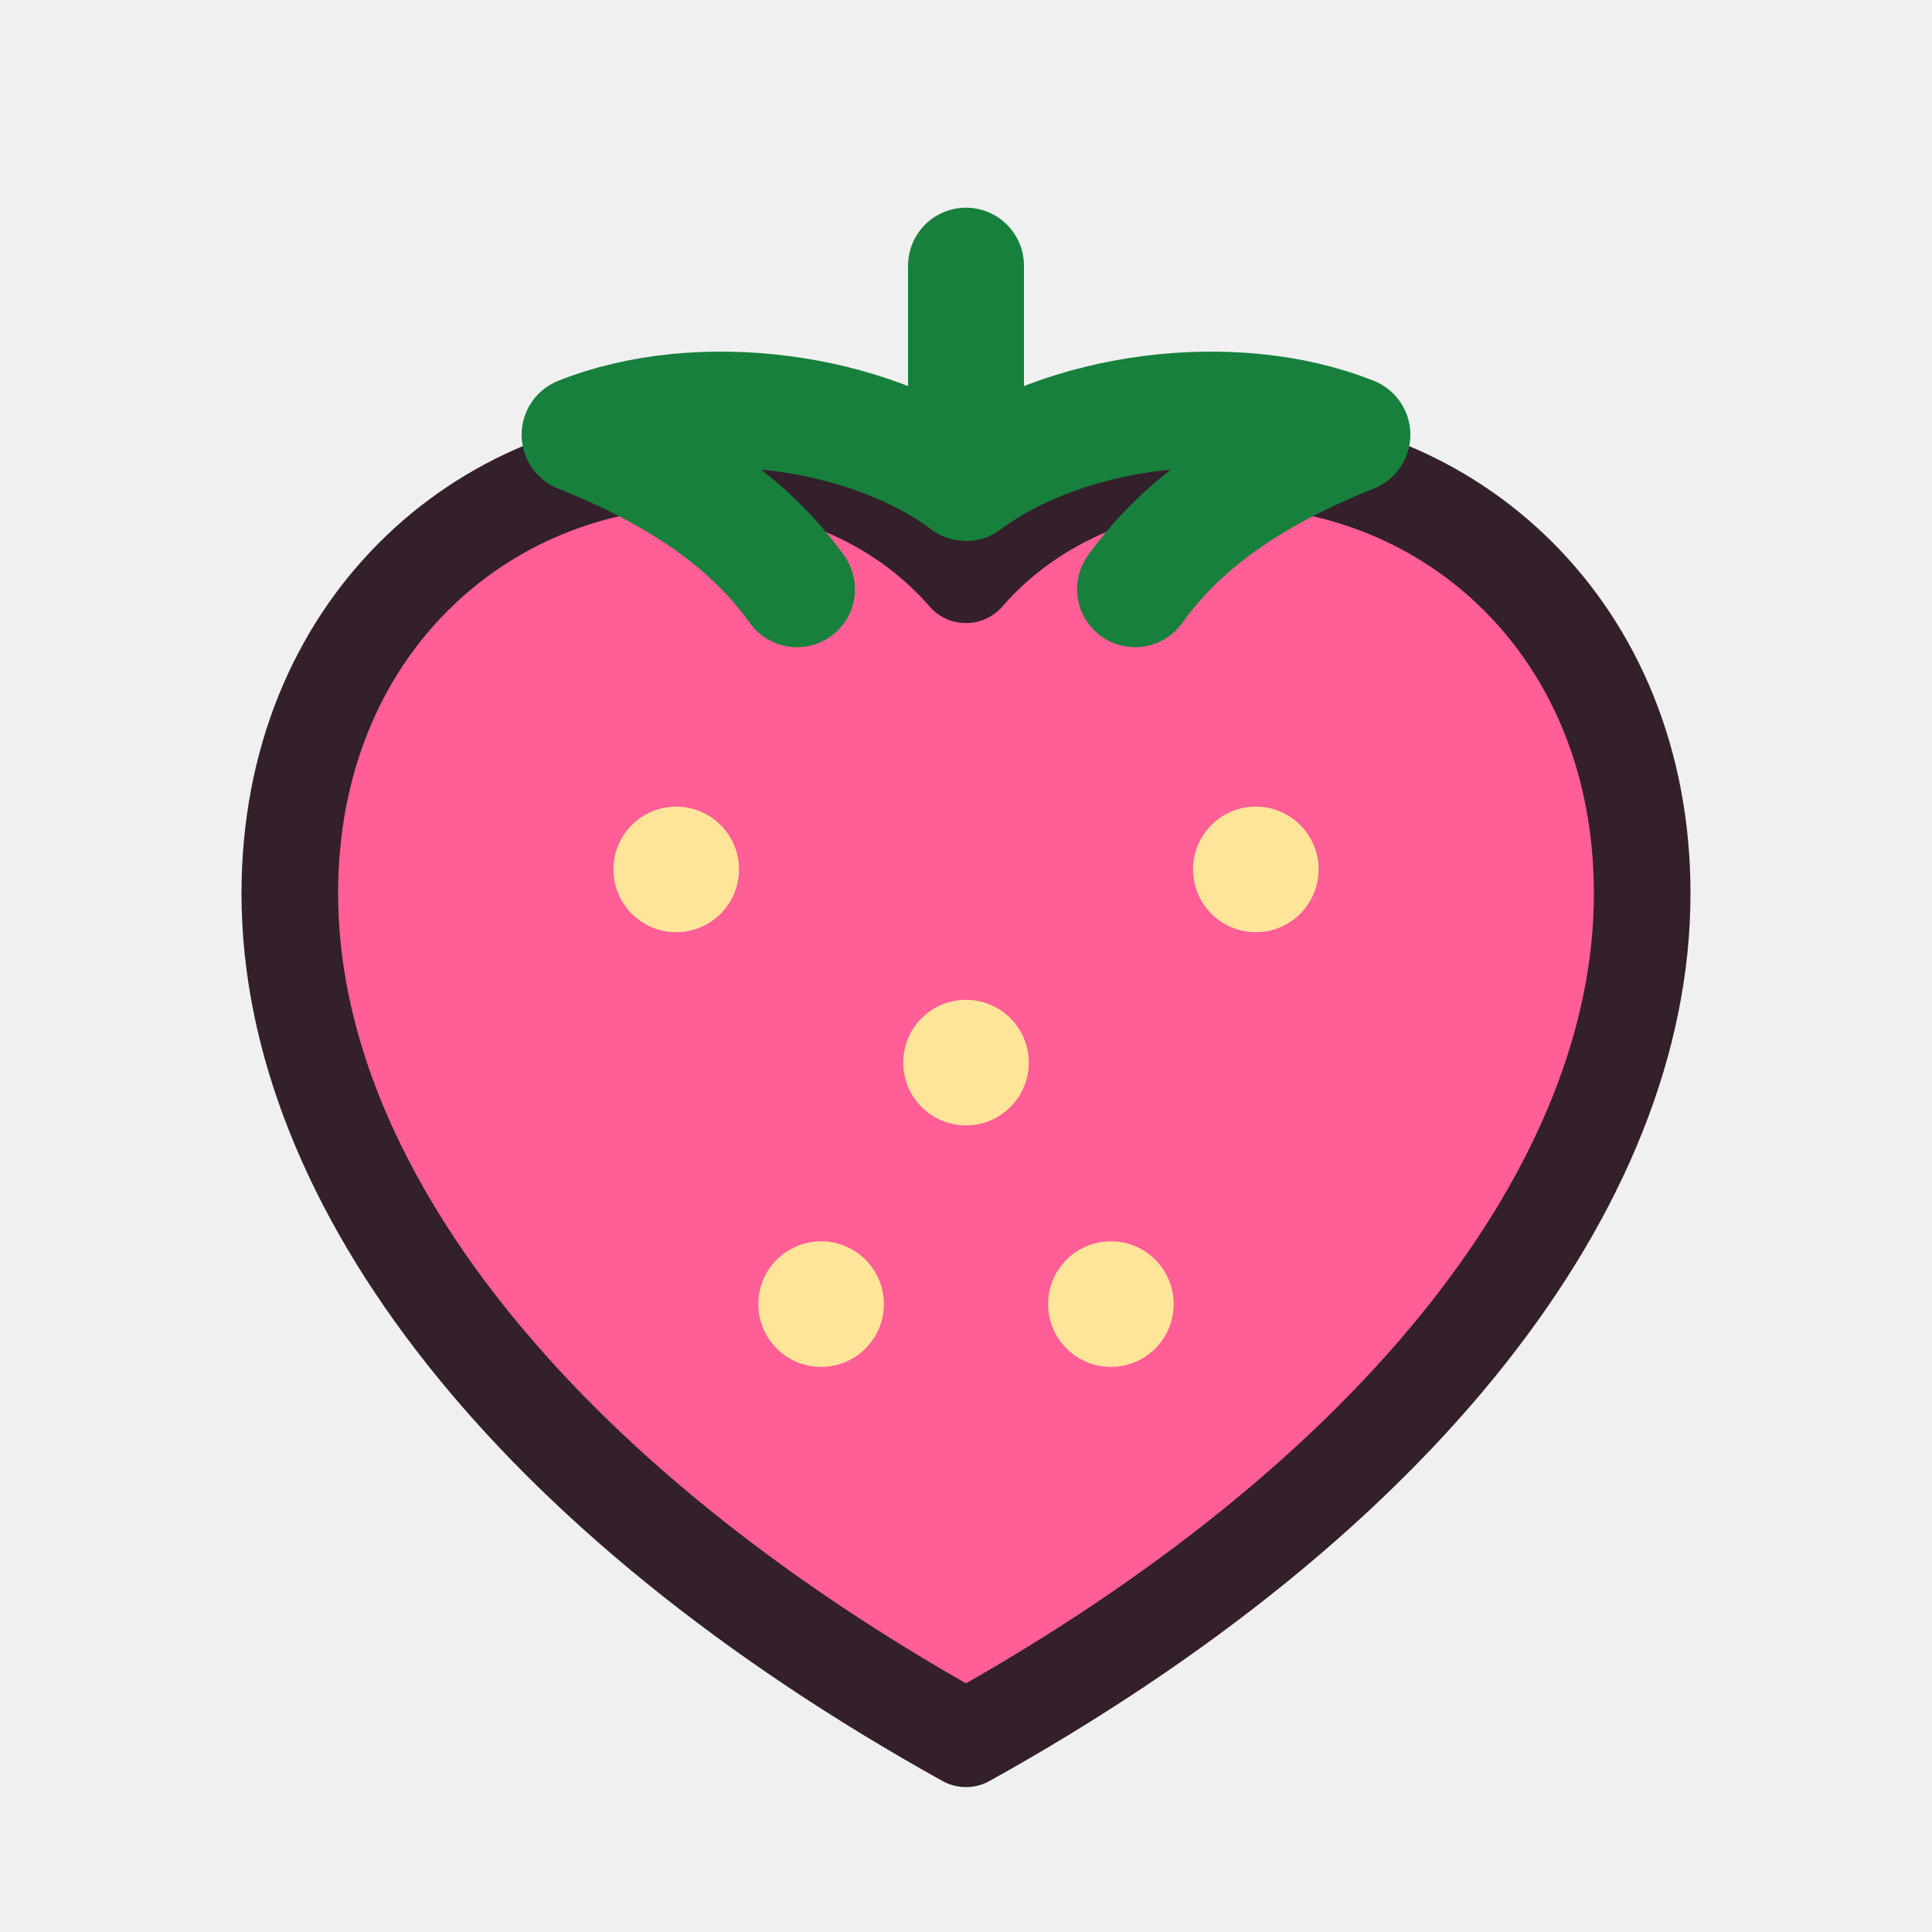
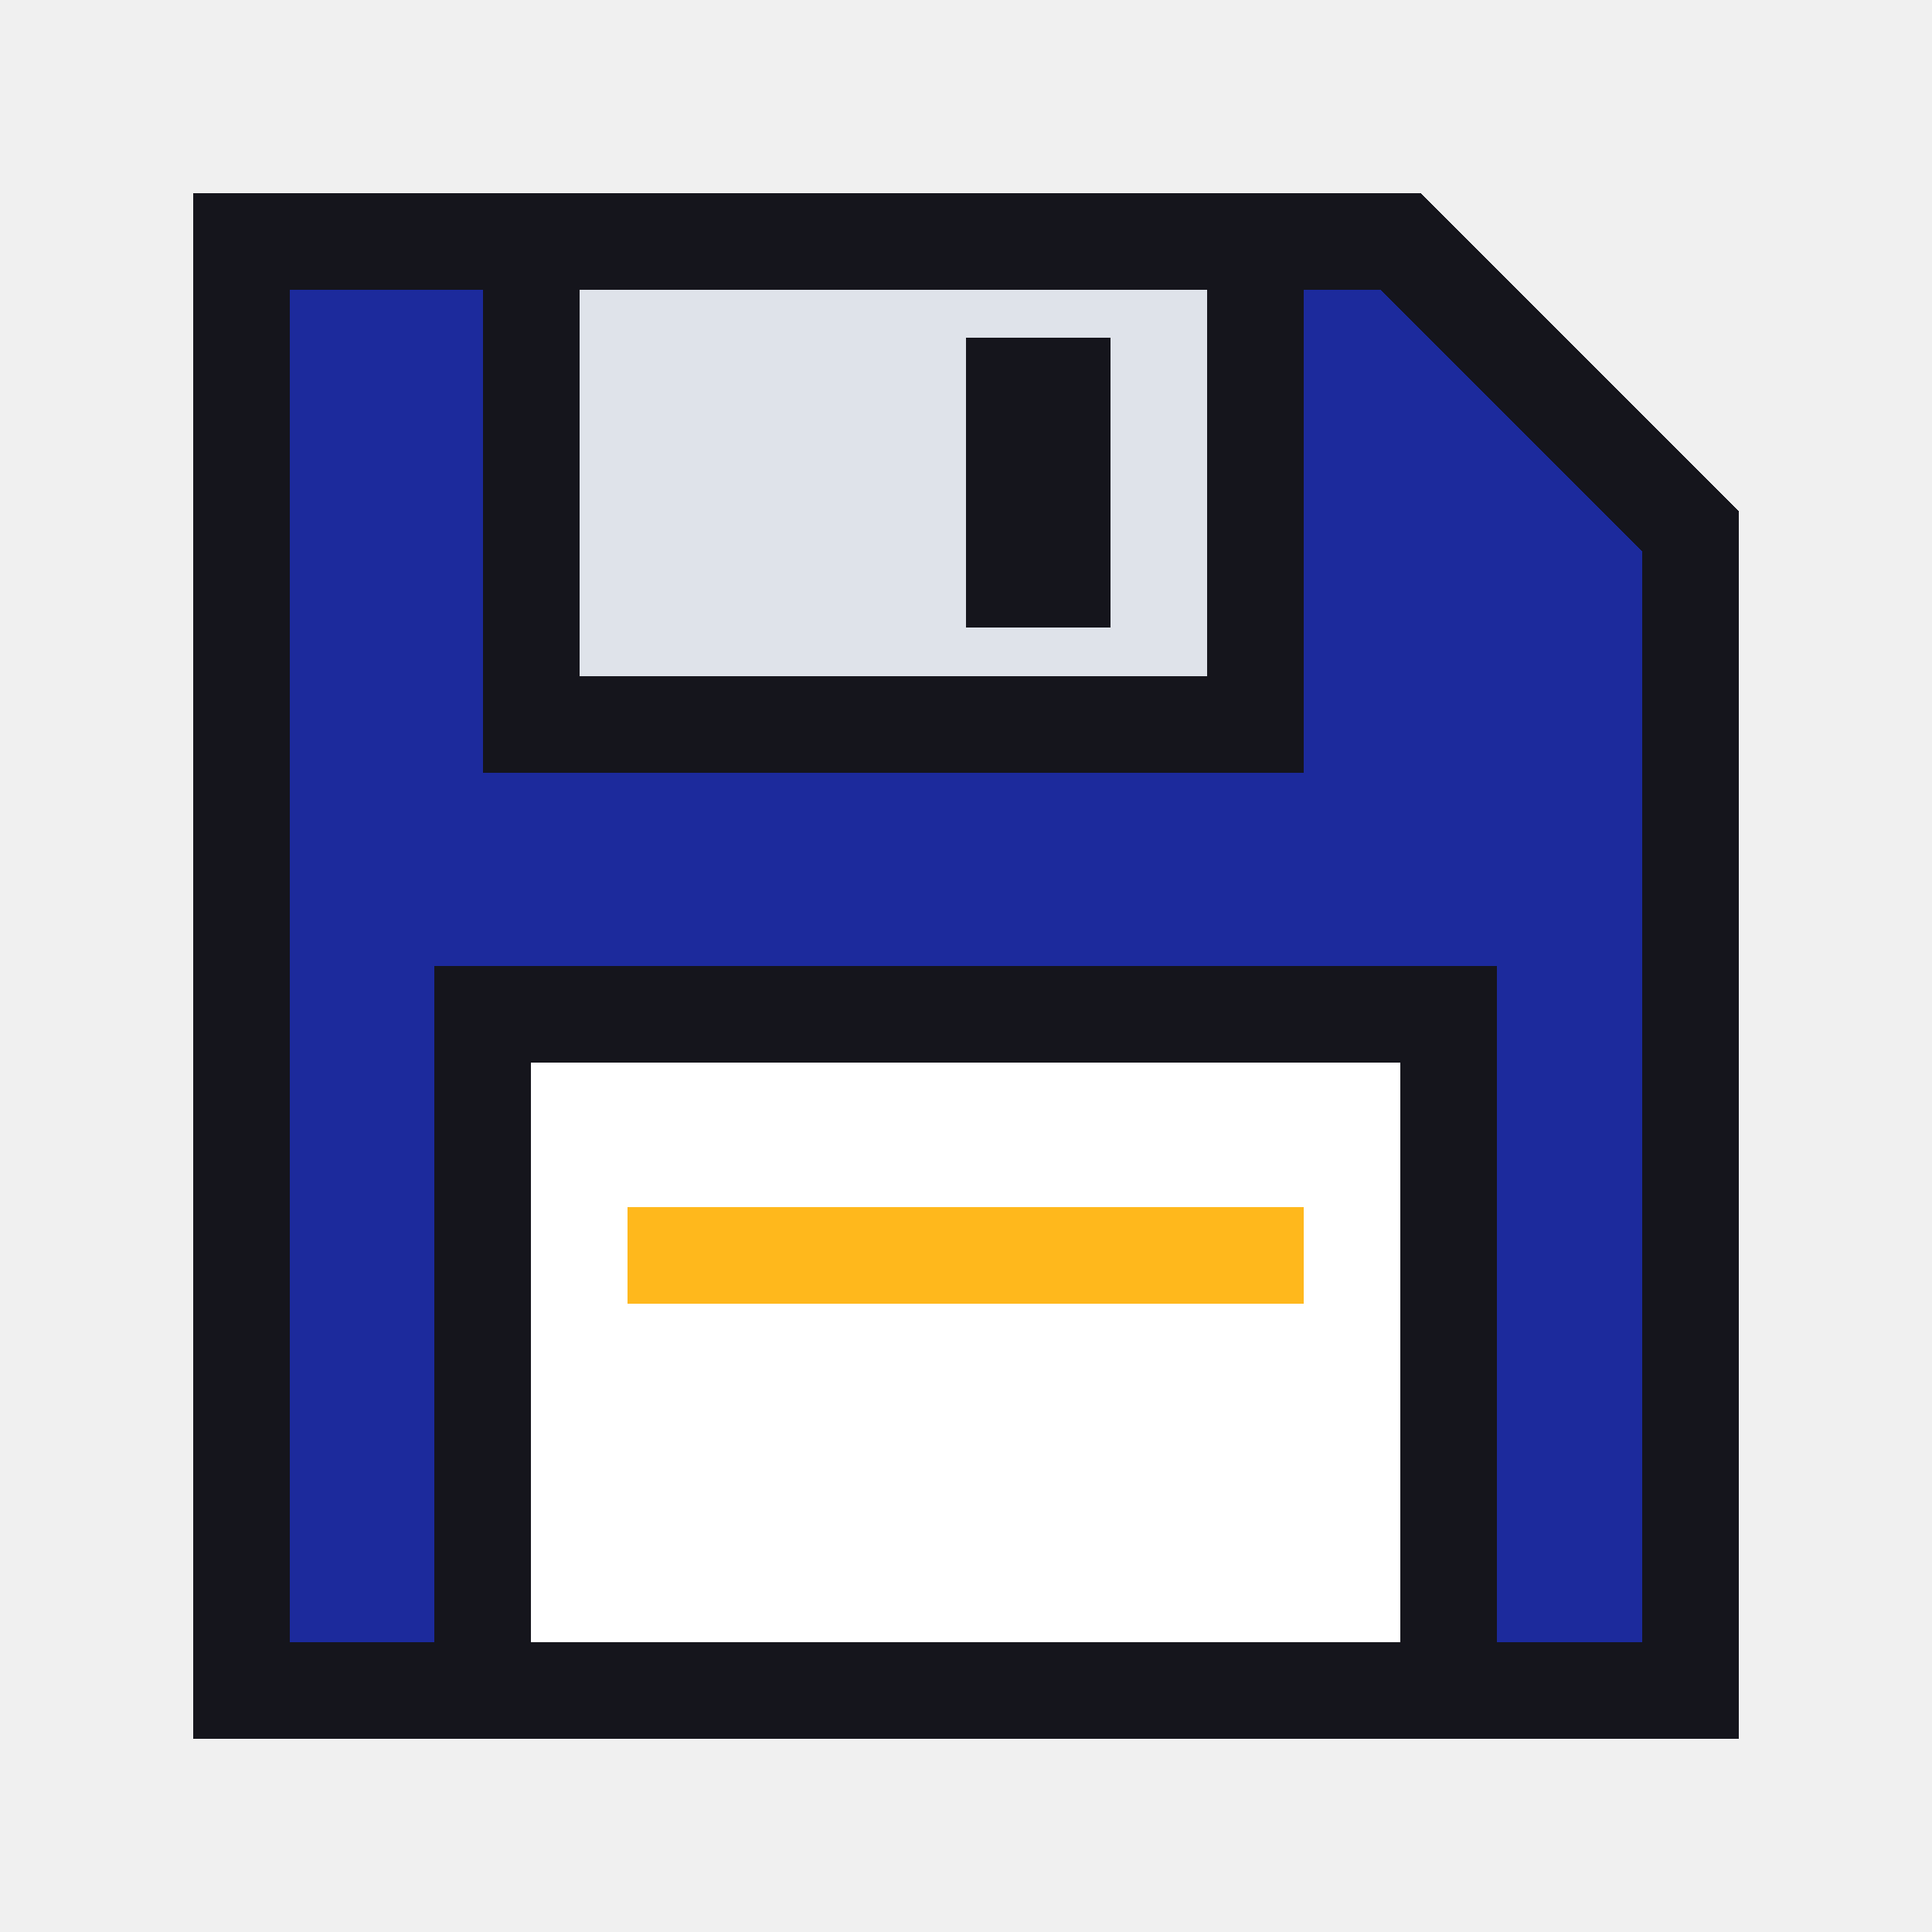
- <svg xmlns="http://www.w3.org/2000/svg" viewBox="0 0 40 40" fill="none">
-   <path d="M20 36C11 31 6 24.5 6 18.5 6 13 10 9.5 14.5 9.5c2.2 0 4.2.9 5.5 2.4 1.3-1.5 3.3-2.4 5.5-2.4C30 9.5 34 13 34 18.5c0 6-5 12.5-14 17.5Z" fill="#ff5e97" stroke="#33202b" stroke-width="2" stroke-linejoin="round" />
-   <path d="M20 10c-2-1.5-5.5-2-8-1 2 .8 3.5 1.8 4.5 3.2M20 10c2-1.5 5.5-2 8-1-2 .8-3.5 1.8-4.5 3.2M20 10V5.5" stroke="#17803d" stroke-width="2.4" stroke-linecap="round" stroke-linejoin="round" />
-   <circle cx="14" cy="18" r="1.3" fill="#ffe59a" />
-   <circle cx="20" cy="22" r="1.3" fill="#ffe59a" />
-   <circle cx="26" cy="18" r="1.3" fill="#ffe59a" />
-   <circle cx="17" cy="27" r="1.3" fill="#ffe59a" />
-   <circle cx="23" cy="27" r="1.3" fill="#ffe59a" />
+ <svg xmlns="http://www.w3.org/2000/svg" viewBox="0 0 40 40" fill="none" shape-rendering="crispEdges">
+   <path d="M5 5h24l6 6v24H5Z" fill="#1c2a9c" stroke="#15151c" stroke-width="2" />
+   <rect x="11" y="5" width="15" height="10" fill="#dfe3ea" stroke="#15151c" stroke-width="2" />
+   <rect x="20" y="7" width="3" height="6" fill="#15151c" />
+   <rect x="10" y="21" width="20" height="14" fill="#ffffff" stroke="#15151c" stroke-width="2" />
+   <rect x="13" y="25" width="14" height="2" fill="#ffb81c" />
</svg>
